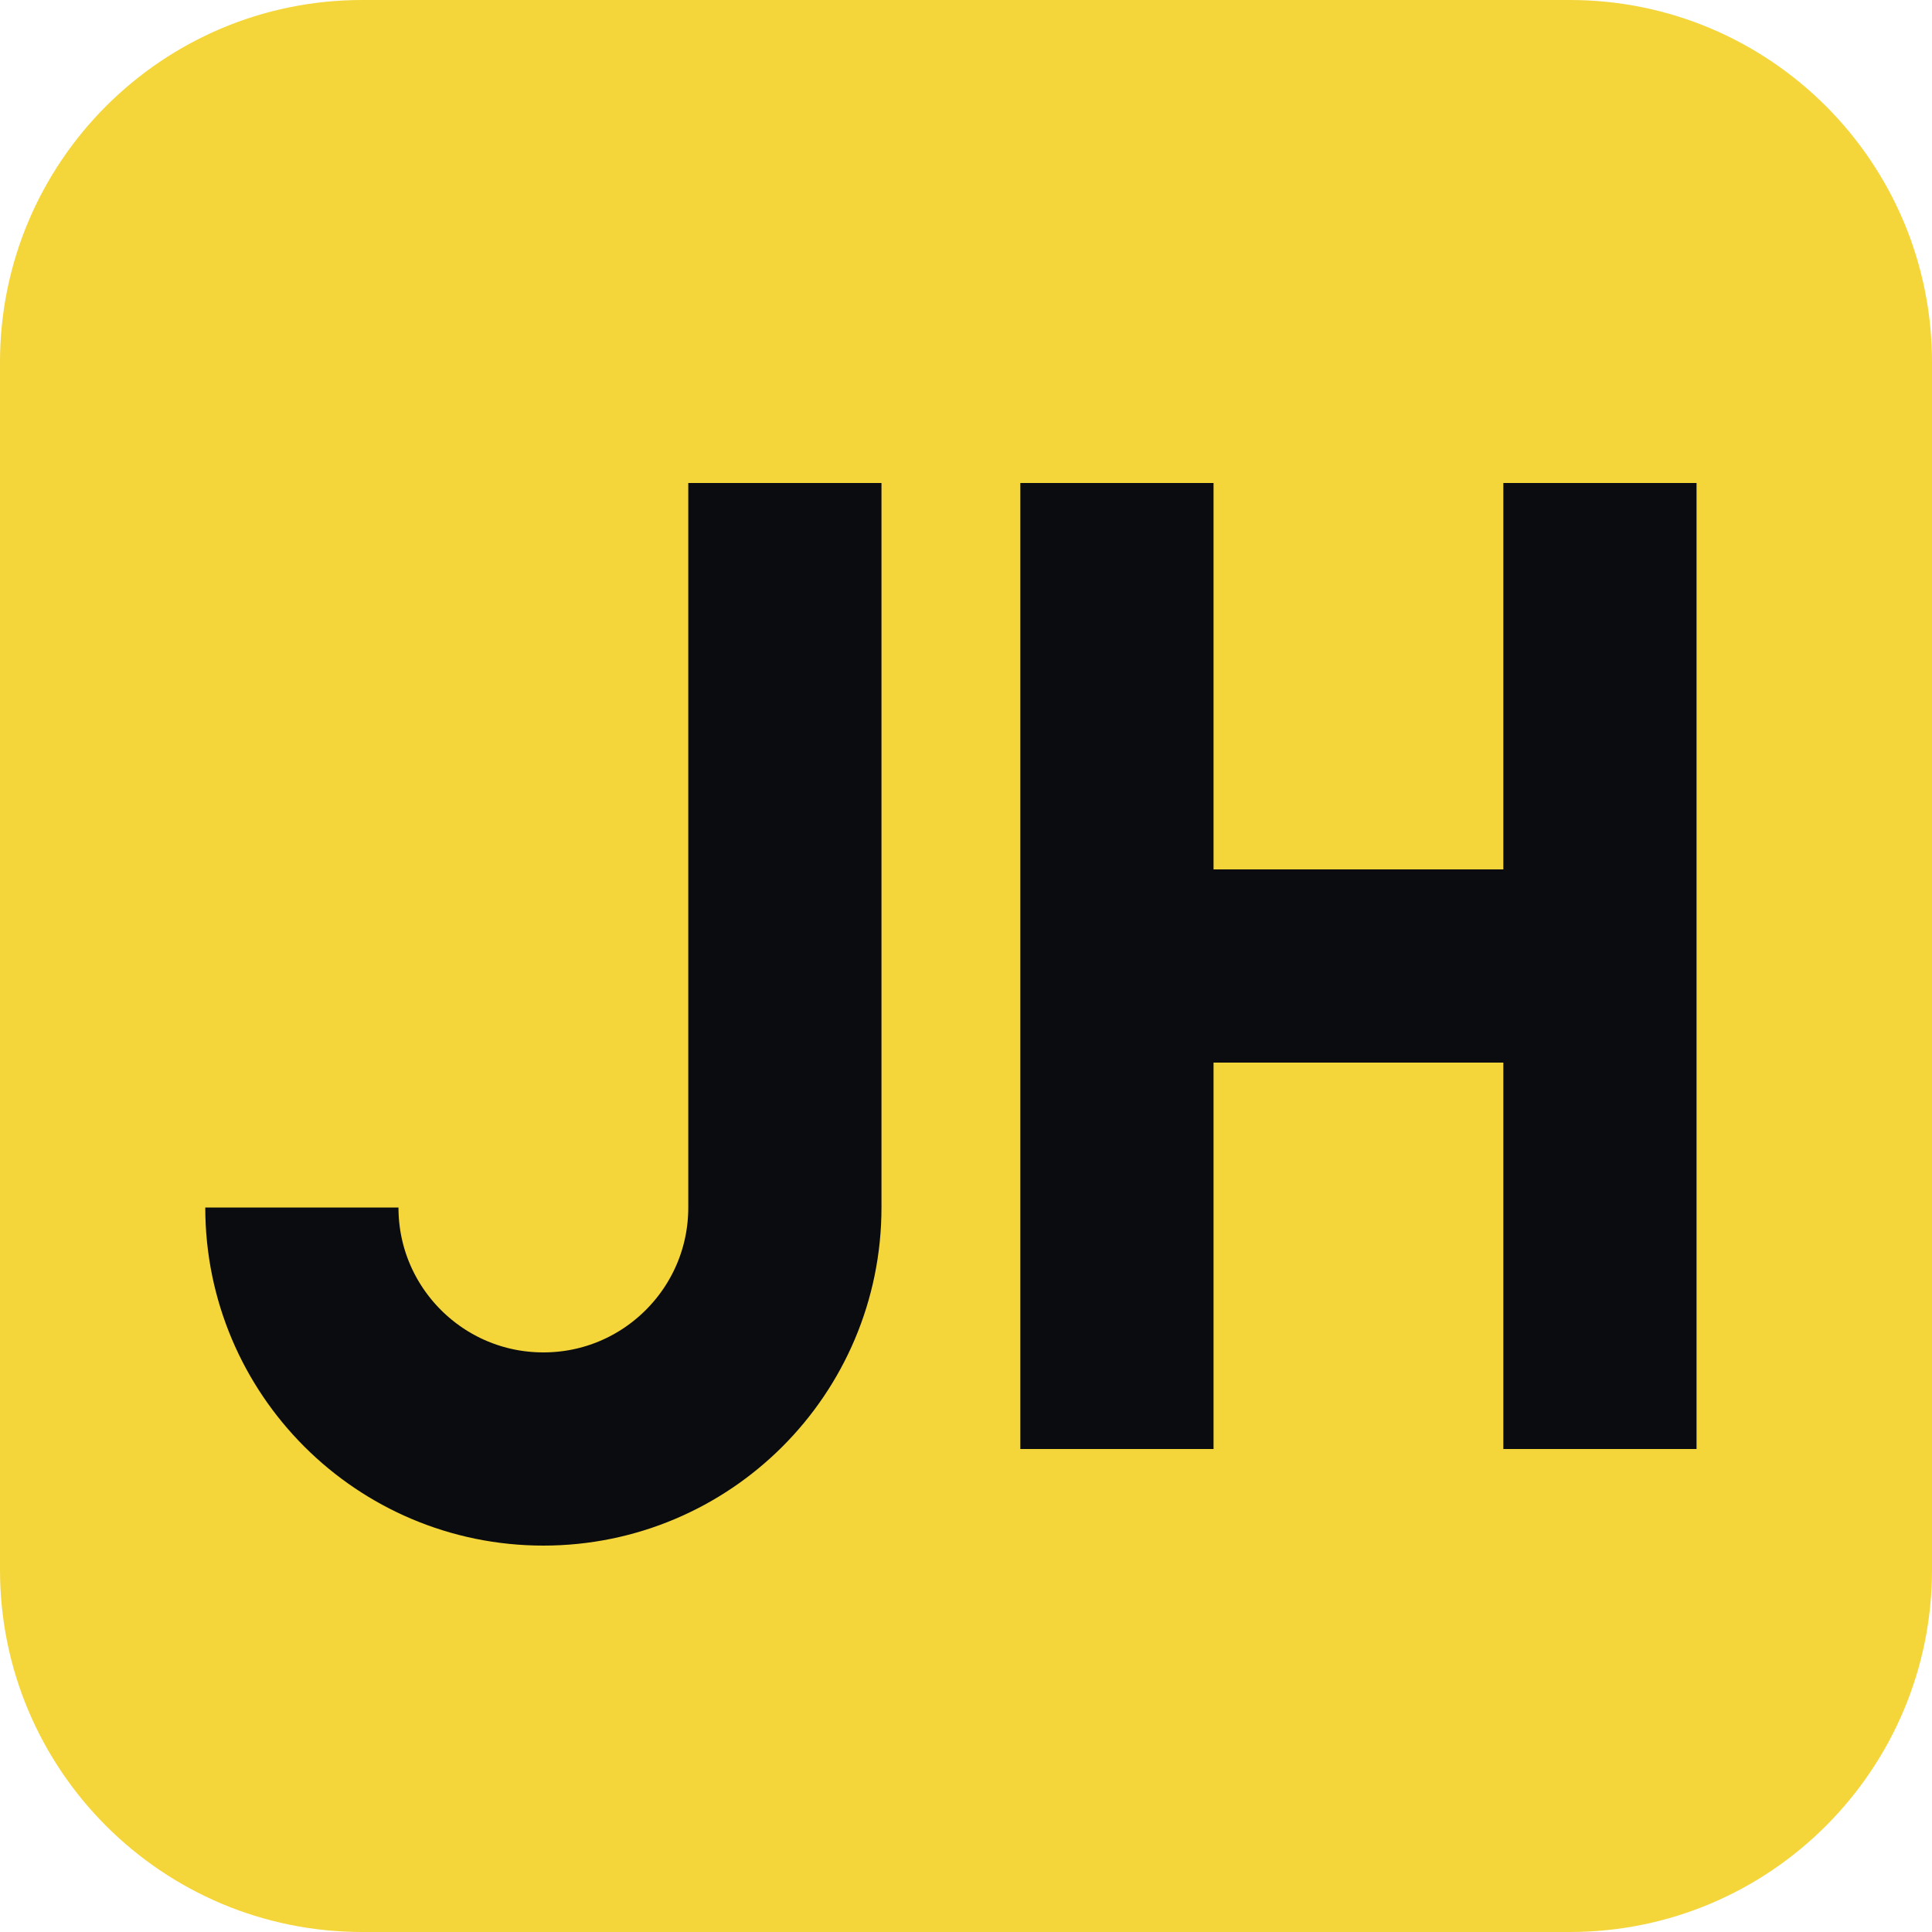
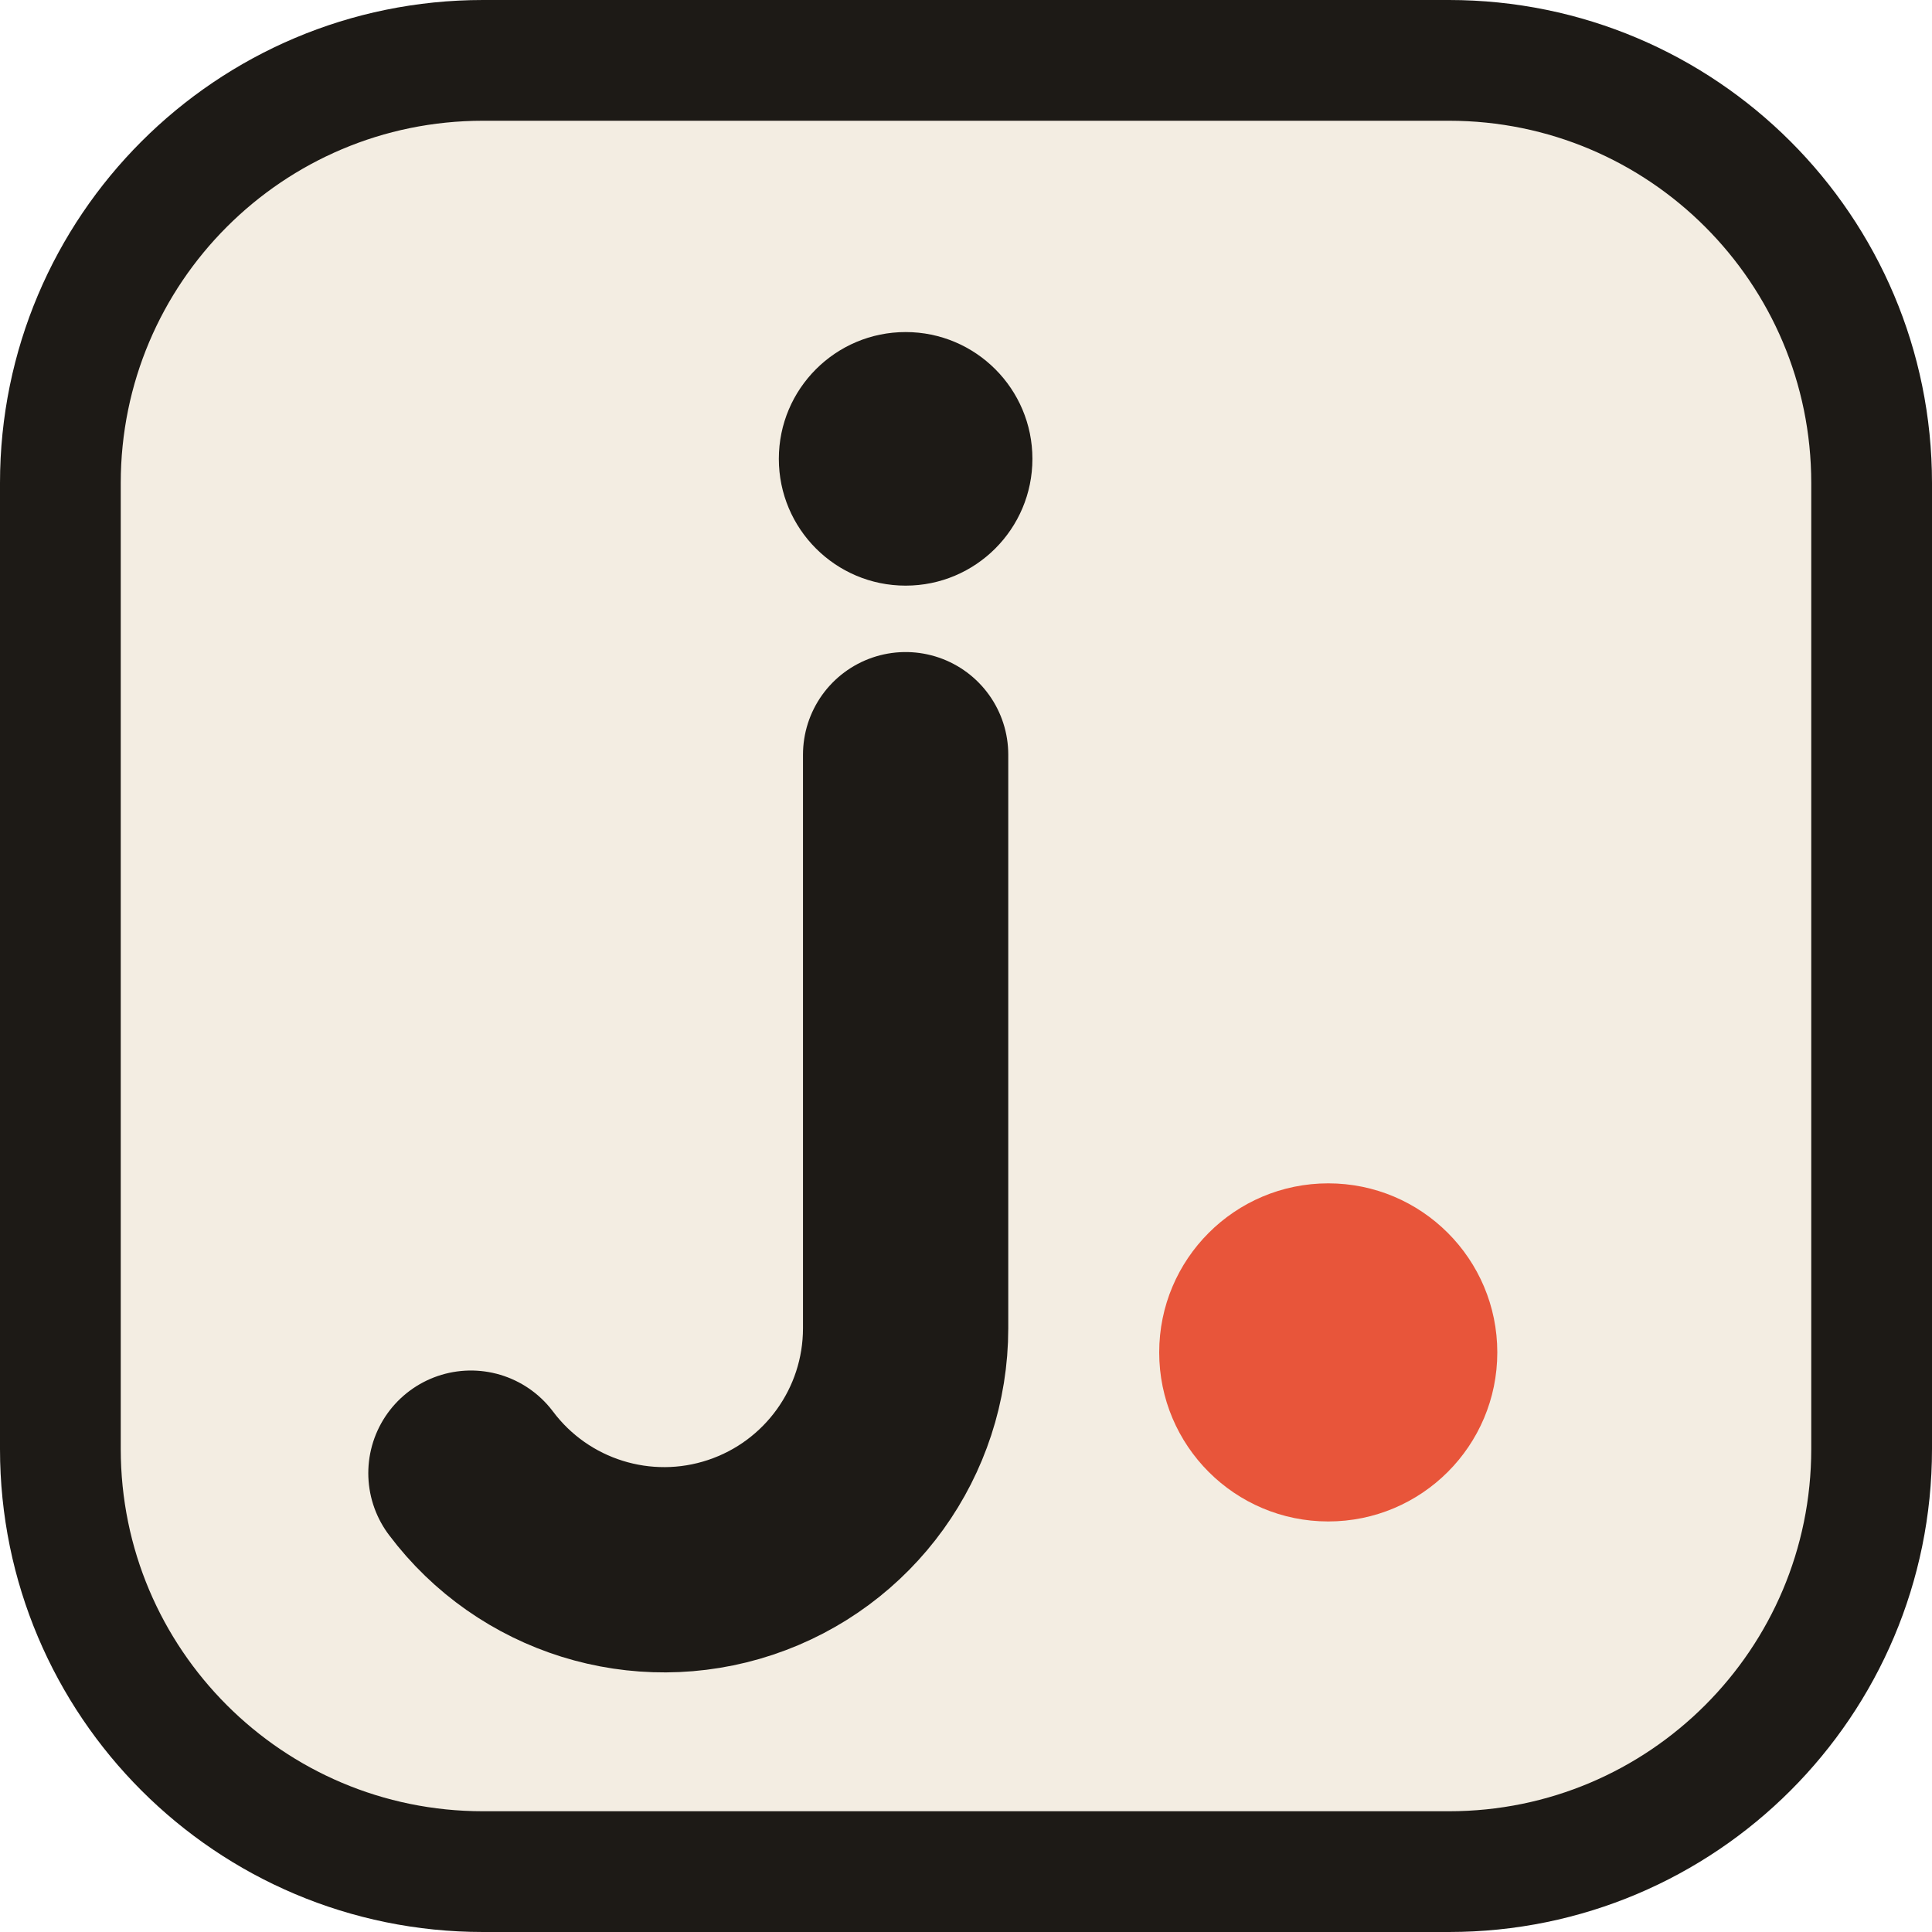
<svg xmlns="http://www.w3.org/2000/svg" viewBox="0 0 32 32">
-   <rect width="32" height="32" rx="6" fill="#F4D53A" />
-   <path d="M13 8v12a4 4 0 0 1-8 0M18.5 8v16M26.5 8v16M18.5 16h8" fill="none" stroke="#0B0C0F" stroke-width="3.2" />
+   <rect x="1" y="1" width="30" height="30" rx="7" fill="#f3ede2" stroke="#1d1a16" stroke-width="2" />
+   <path d="M15 12.5v9.5a4 4 0 0 1-7.2 2.4" fill="none" stroke="#1d1a16" stroke-width="3.4" stroke-linecap="round" />
+   <circle cx="15" cy="7.6" r="2.1" fill="#1d1a16" />
+   <circle cx="22" cy="22.4" r="2.8" fill="#e8553a" />
</svg>
